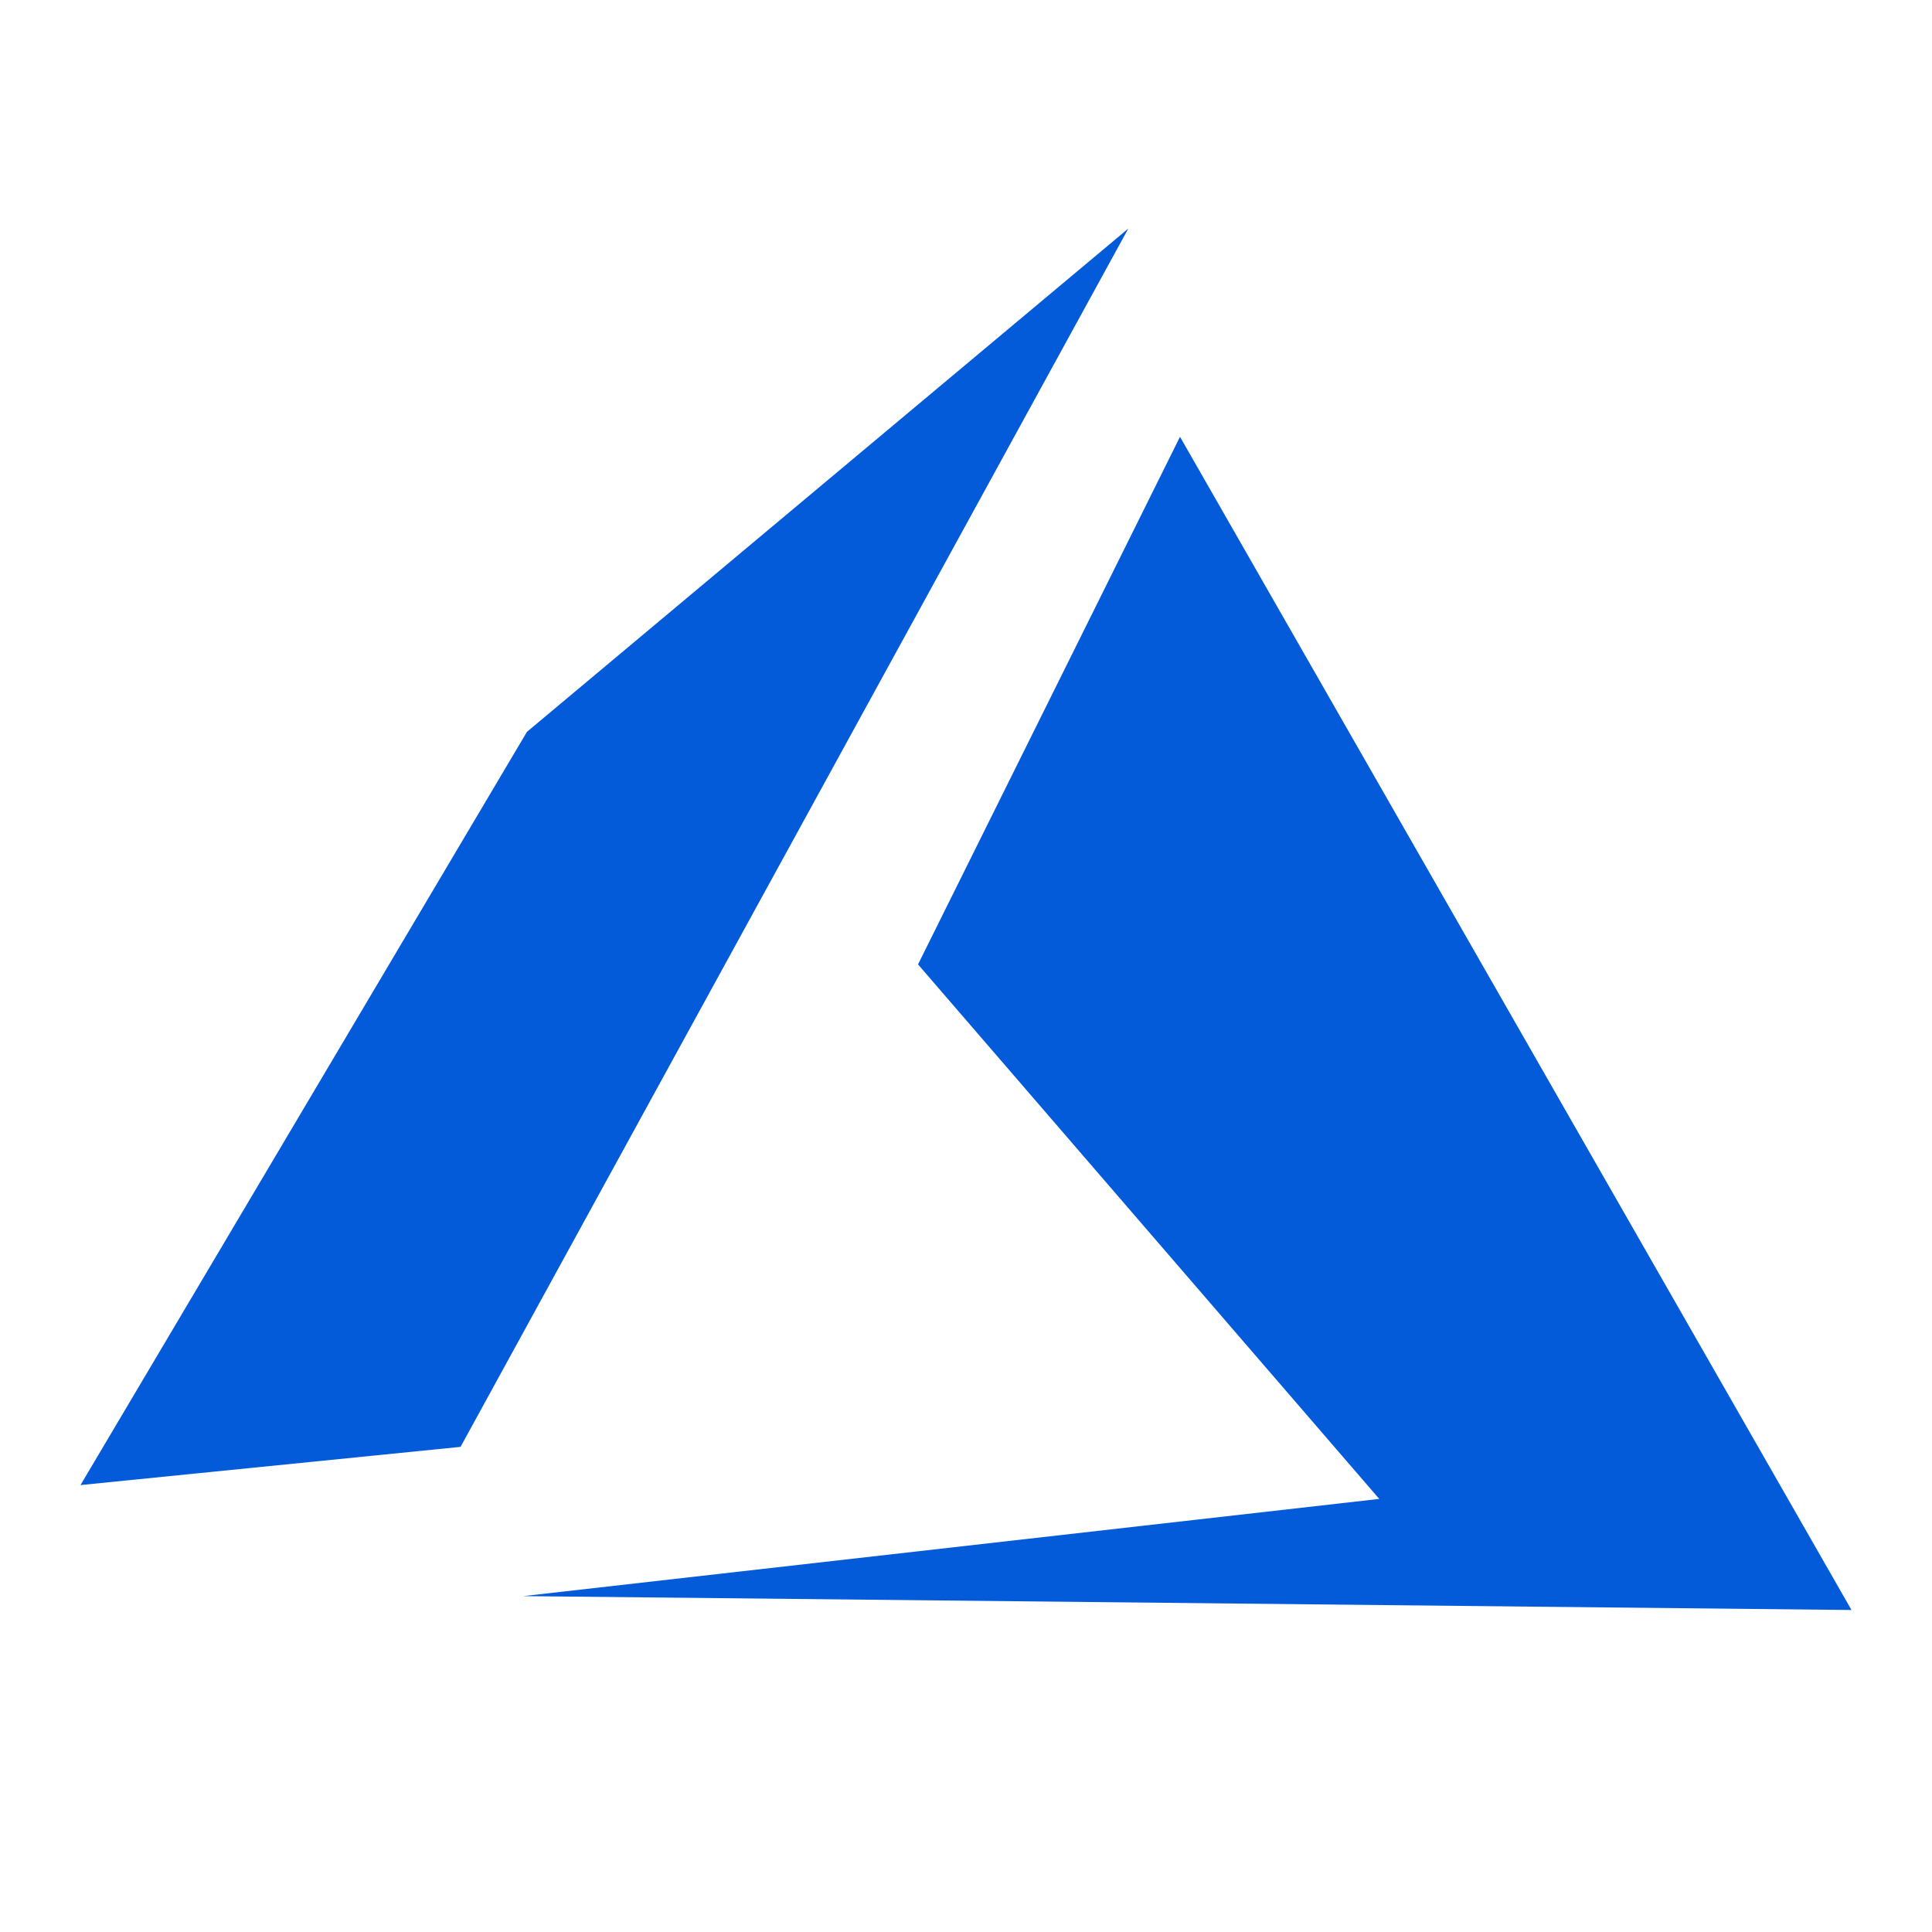
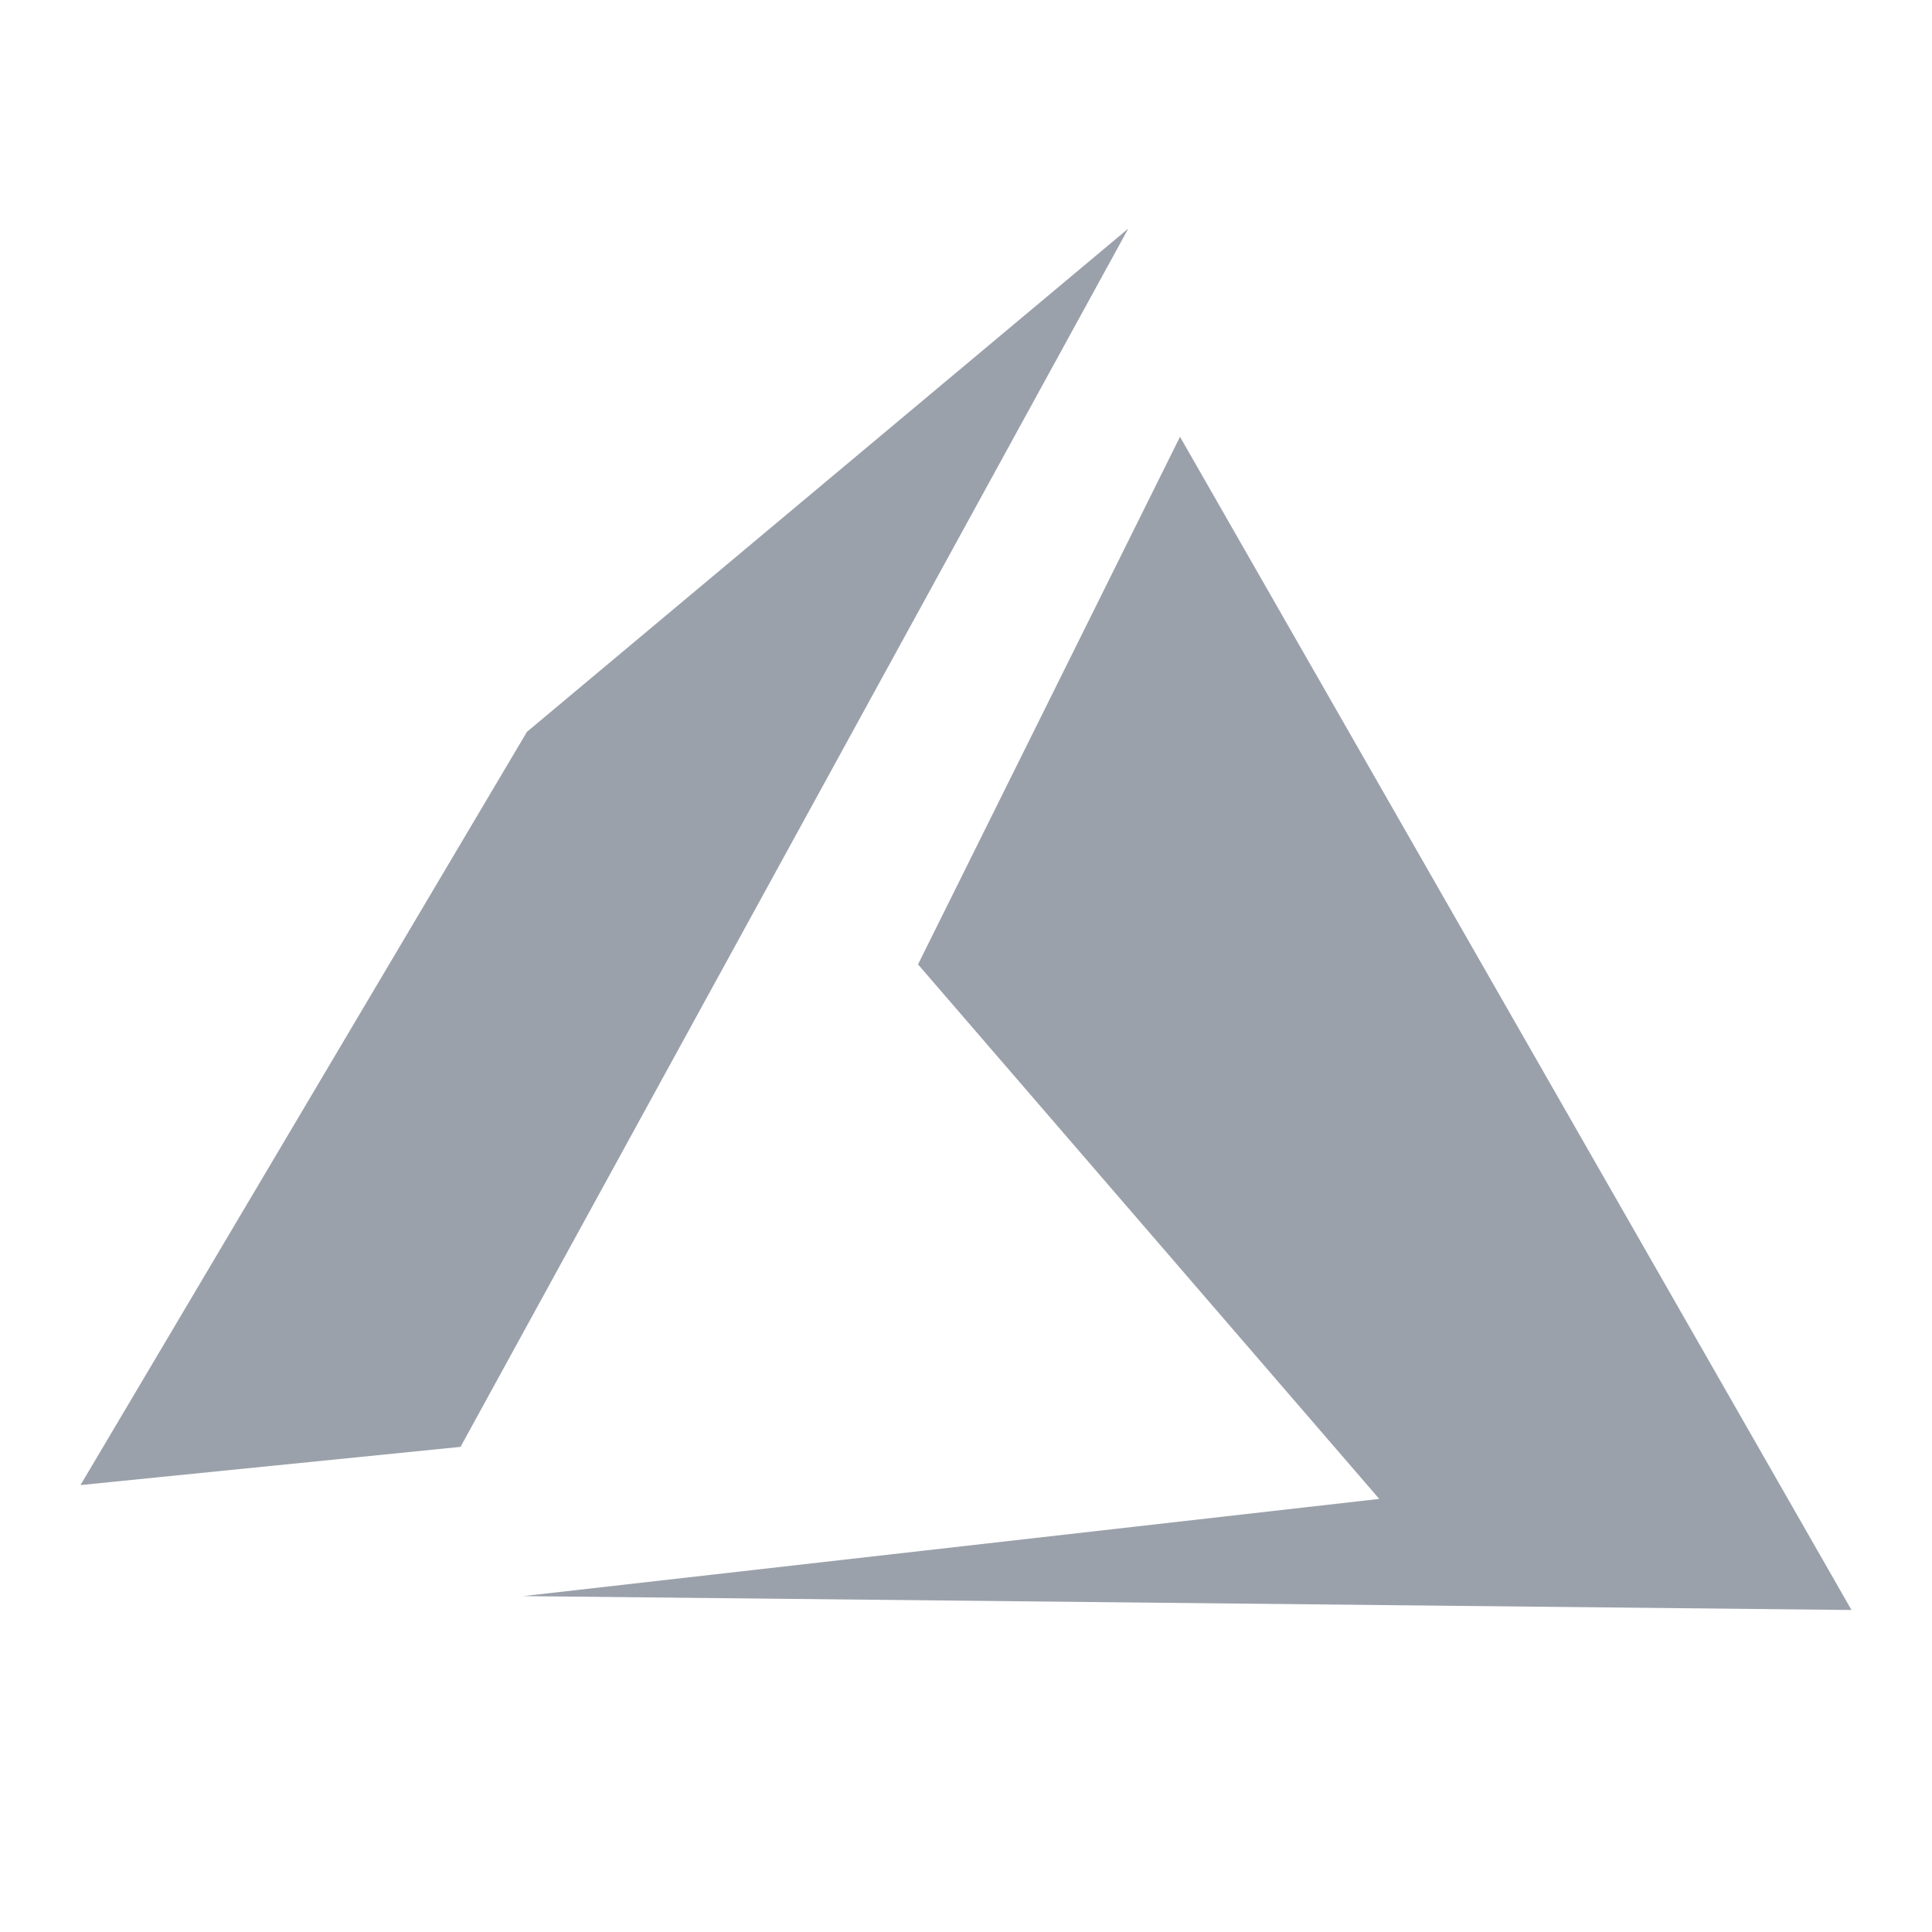
<svg xmlns="http://www.w3.org/2000/svg" viewBox="0 0 48 48" width="128px" height="128px">
-   <path fill="#035bda" d="M46 40L29.317 10.852 22.808 23.96 34.267 37.24 13 39.655zM13.092 18.182L2 36.896 11.442 35.947 28.033 5.678z" />
+   <path fill="#9ba1ab" d="M46 40L29.317 10.852 22.808 23.96 34.267 37.24 13 39.655zM13.092 18.182L2 36.896 11.442 35.947 28.033 5.678z" />
</svg>
